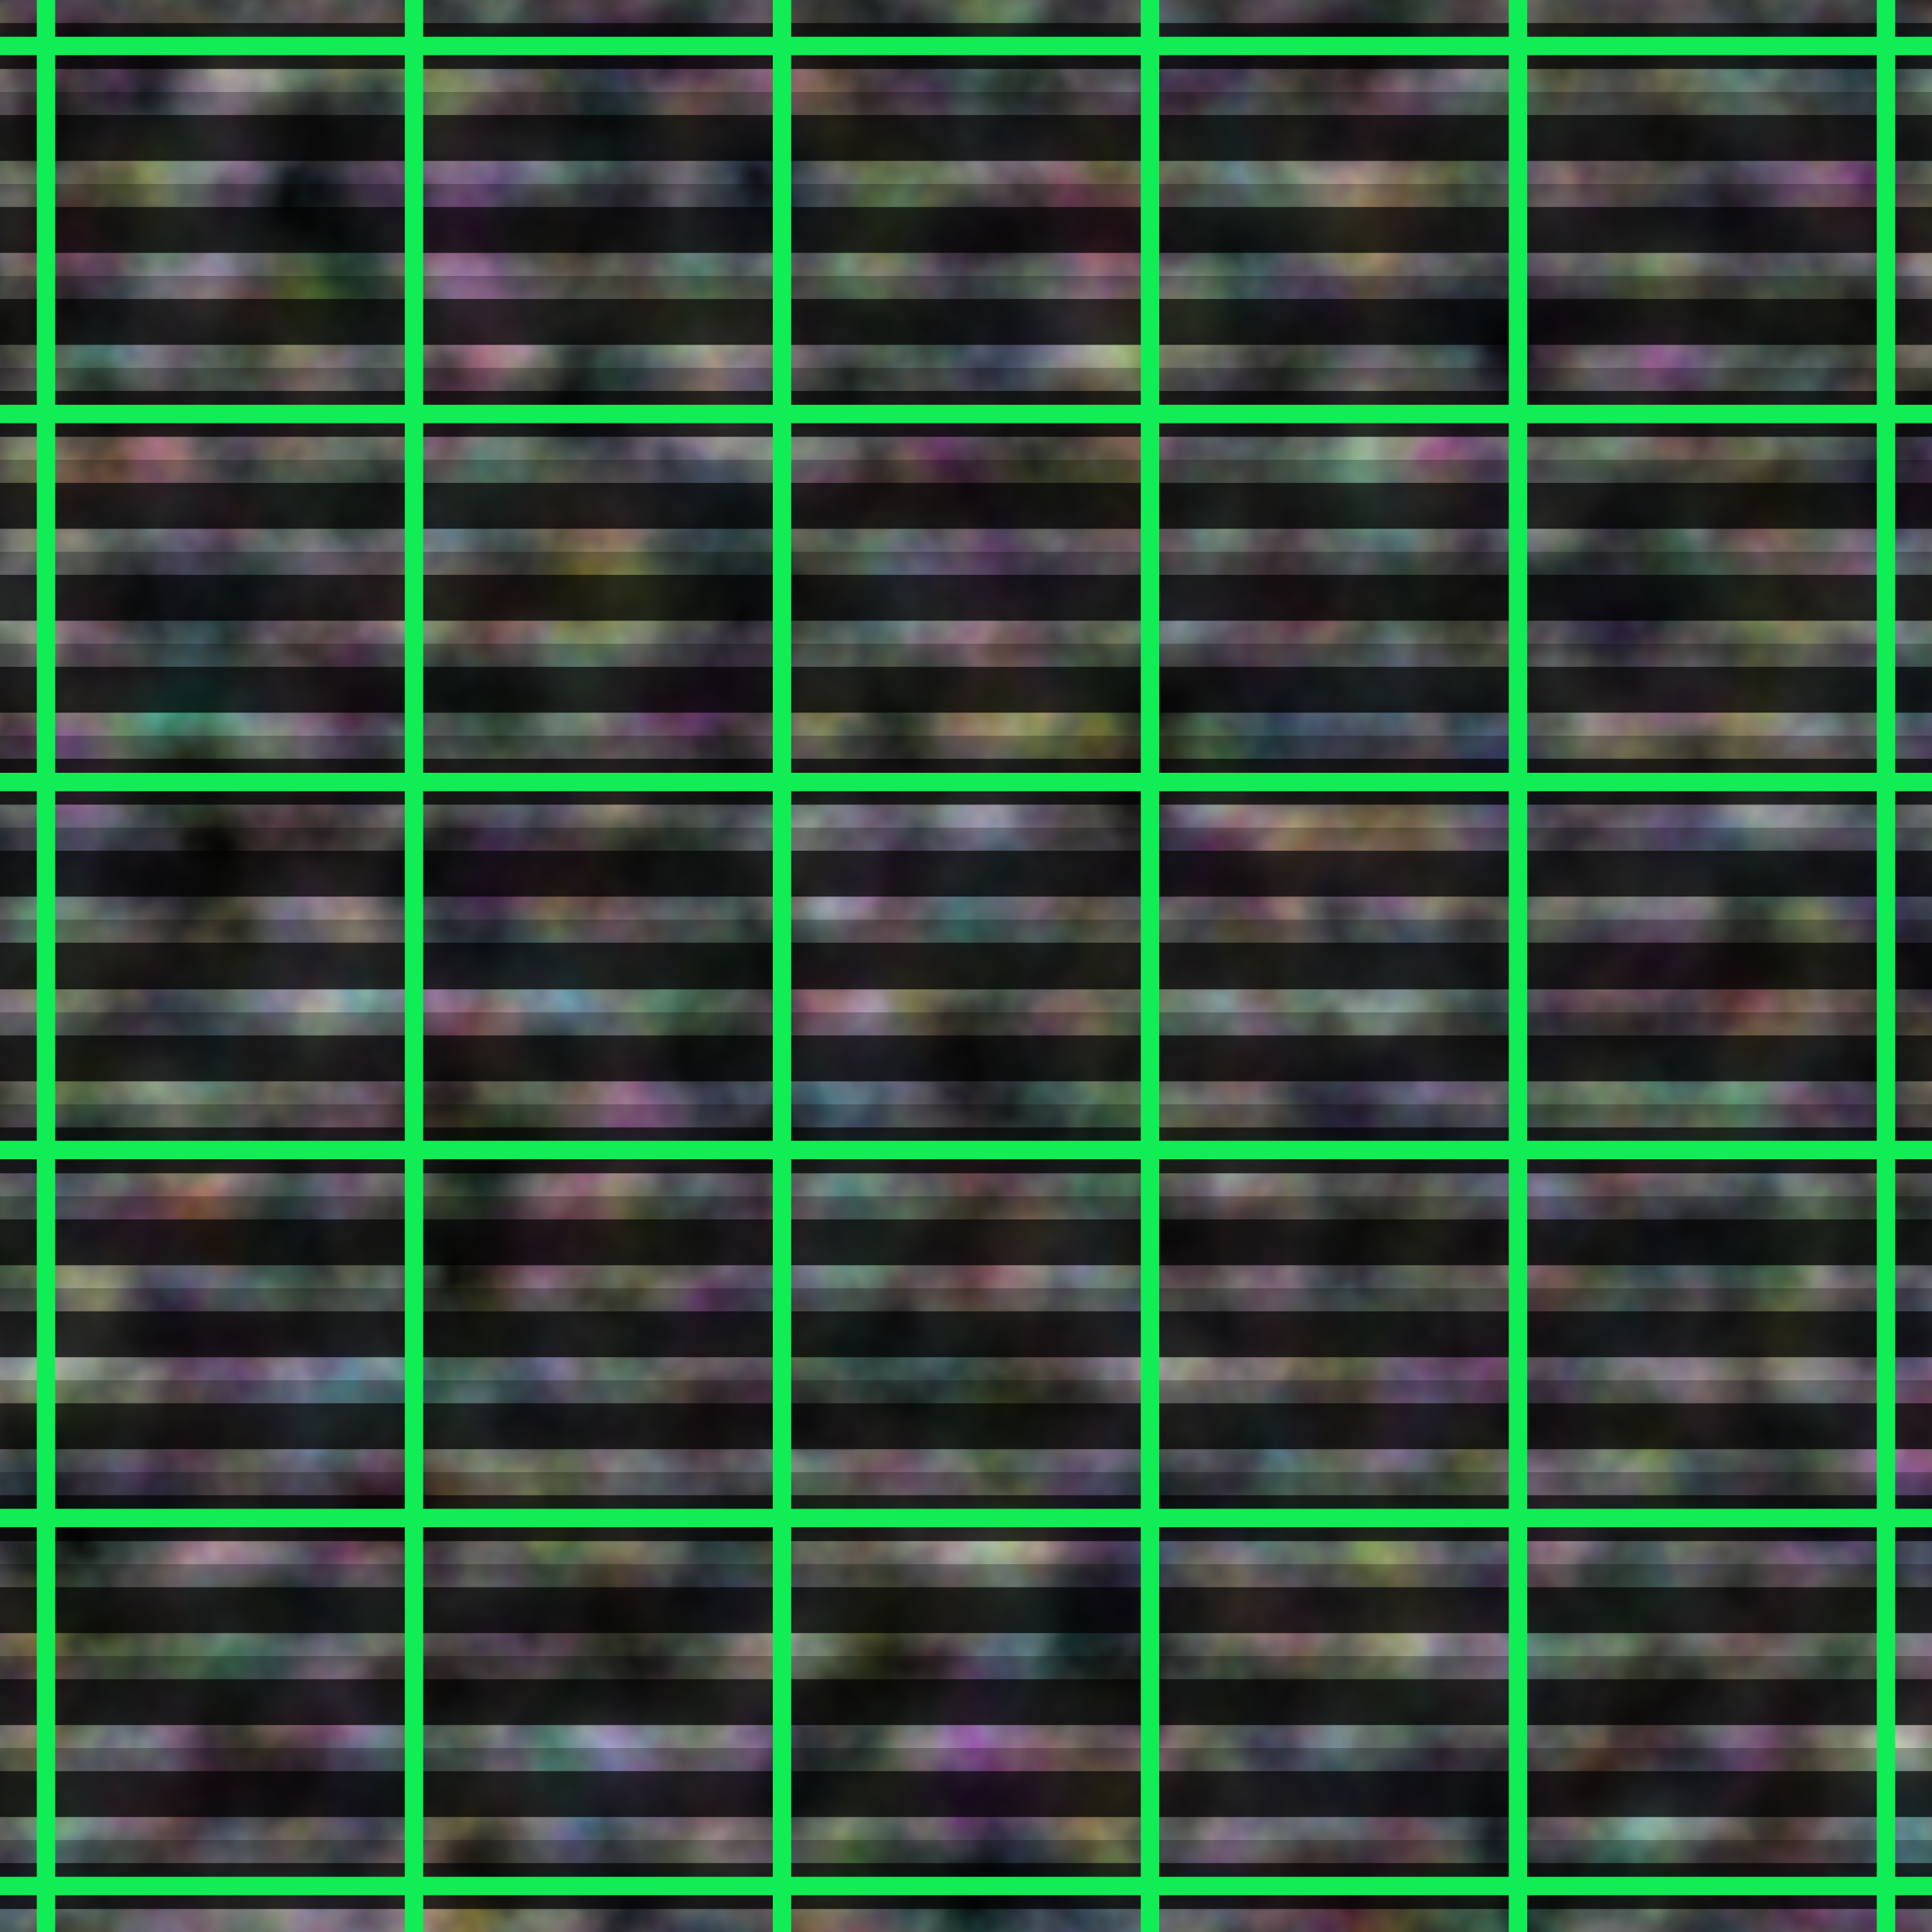
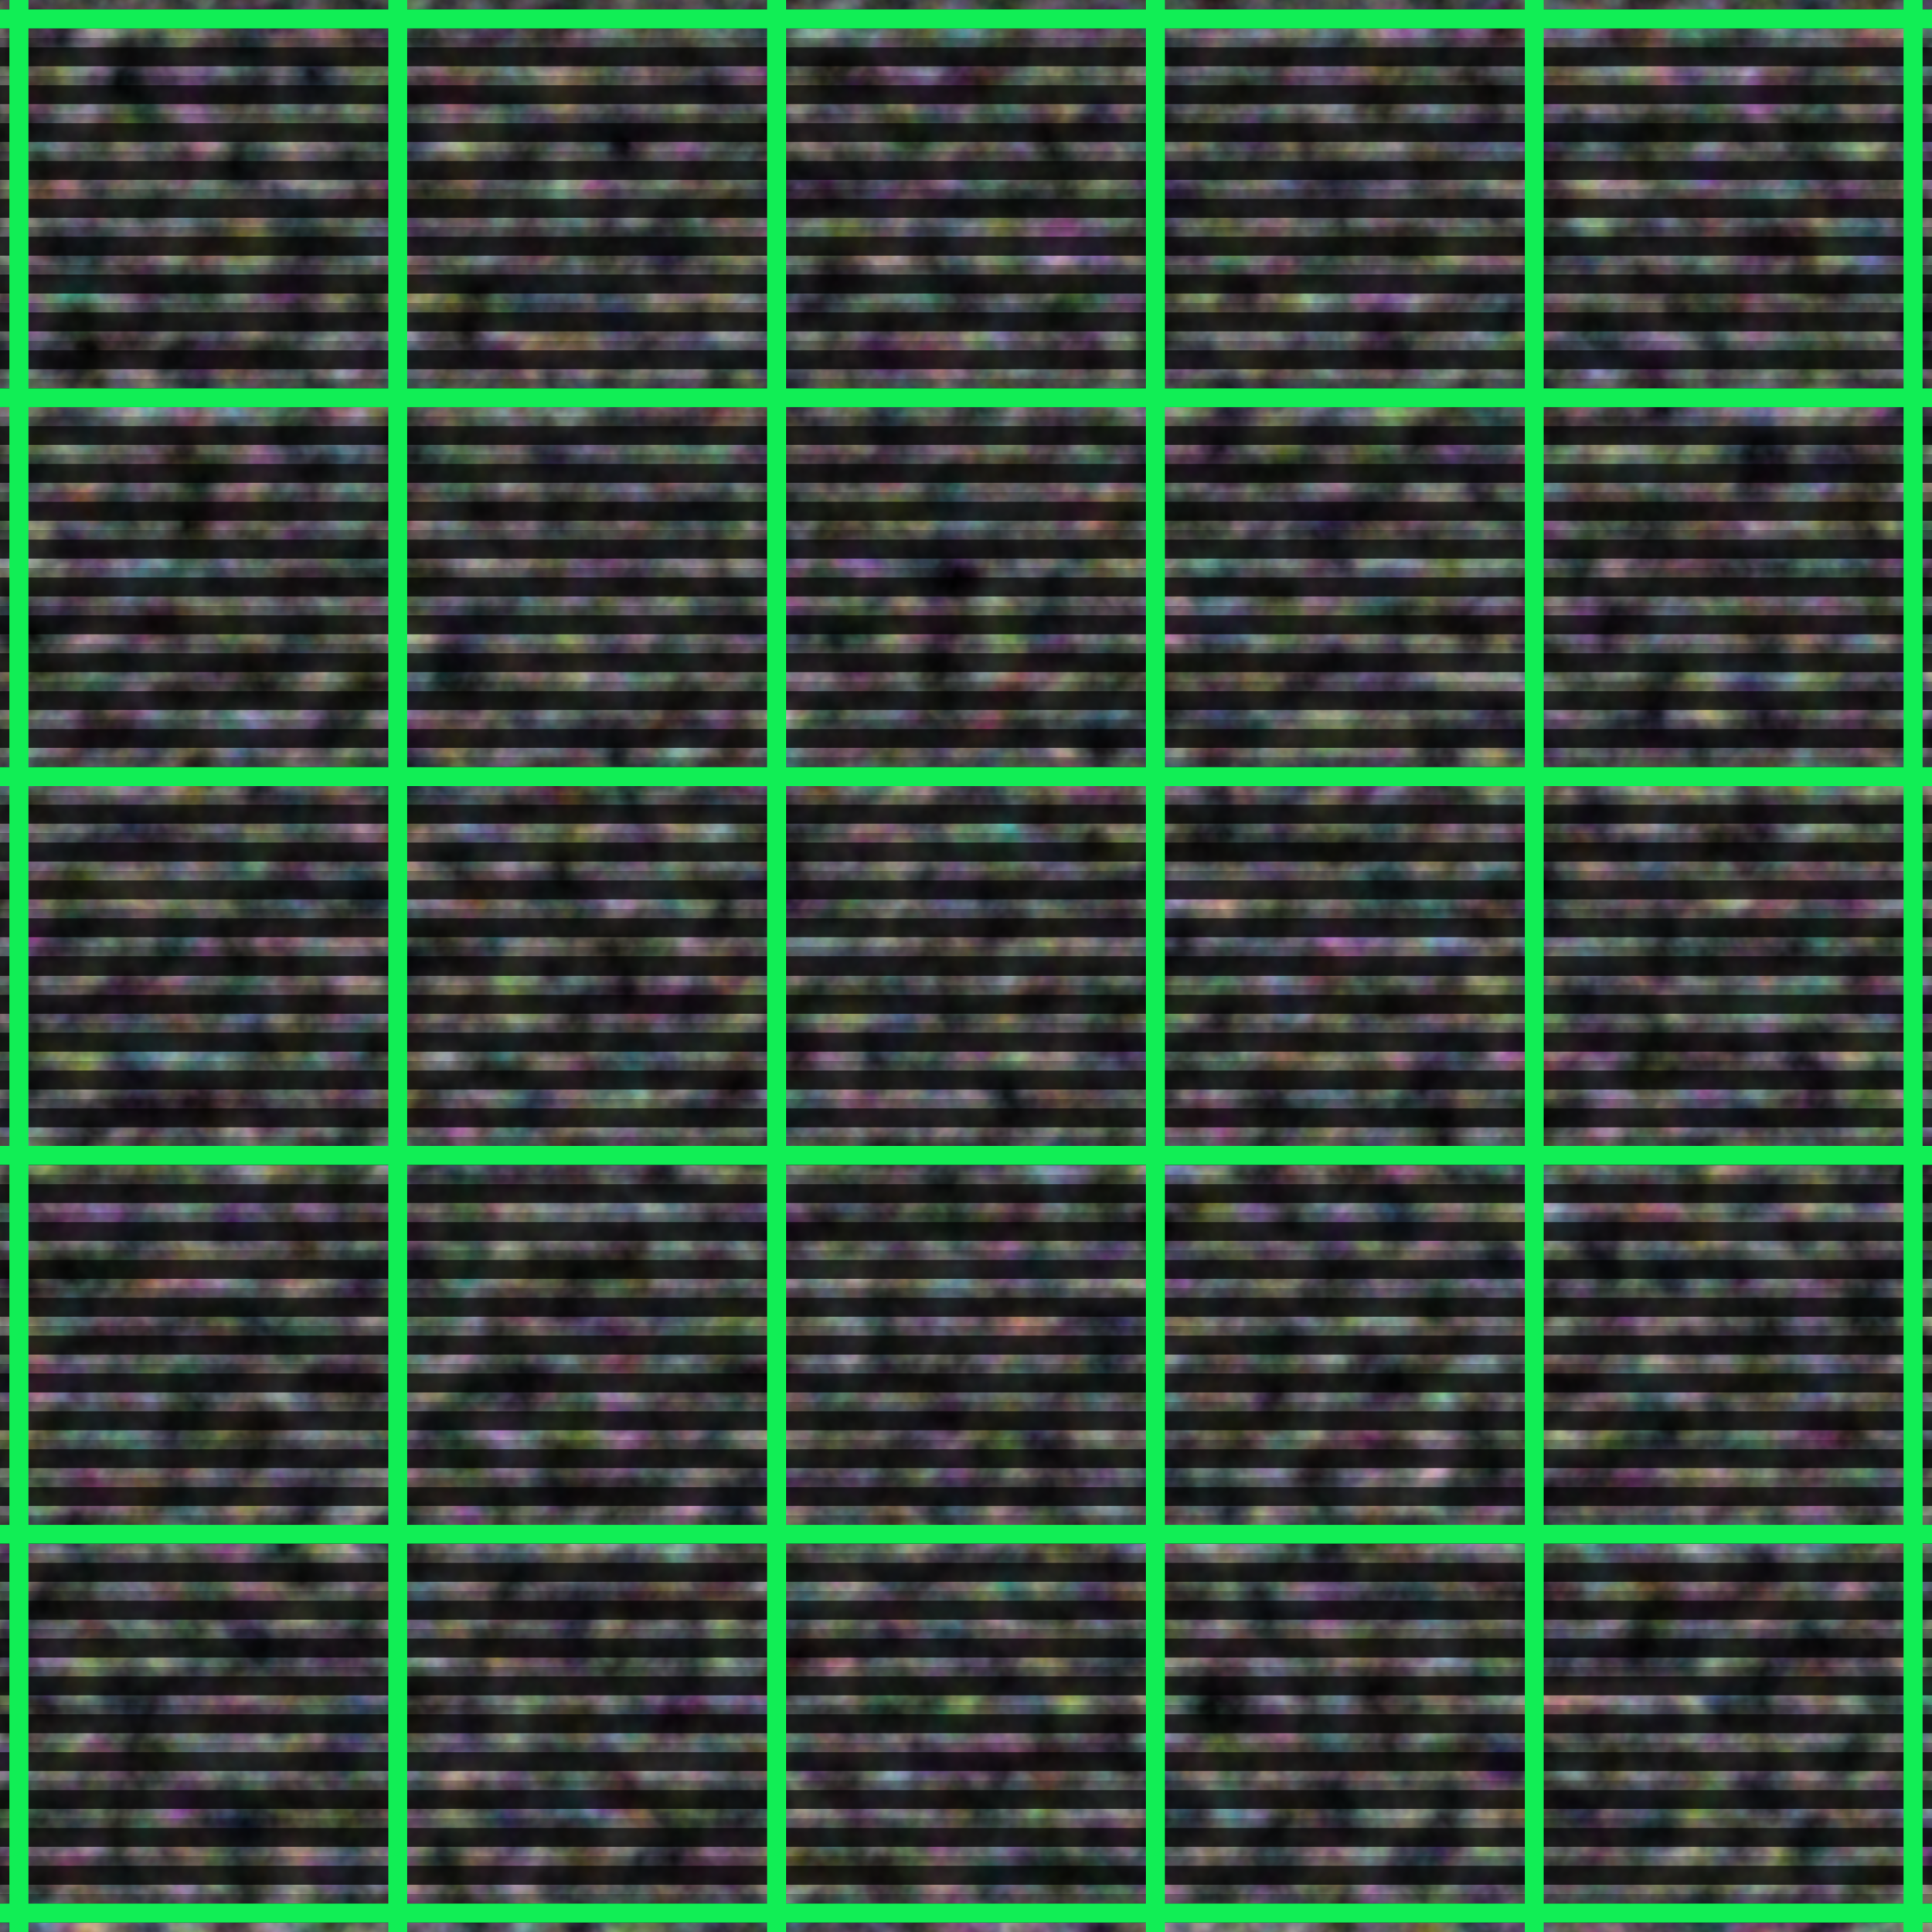
- <svg xmlns="http://www.w3.org/2000/svg" version="1.1" x="0" y="0" width="42" height="42" id="glider">
+ <svg xmlns="http://www.w3.org/2000/svg" version="1.1" x="0" y="0" width="102" height="102" id="glider">
  <defs>
-     <pattern id="linePattern" patternUnits="userSpaceOnUse" x="0" y="0" width="42" height="2" viewBox="0 0 42 2">
-       <line x1="0" y1="0" x2="42" y2="0" stroke="#000" opacity="0.25" stroke-width="1" />
-       <line x1="0" y1="1" x2="42" y2="1" stroke="#000" opacity="0.75" stroke-width="1" />
+     <pattern id="linePattern" patternUnits="userSpaceOnUse" x="0" y="0" width="102" height="2" viewBox="0 0 102 2">
+       <line x1="0" y1="0" x2="102" y2="0" stroke="#000" opacity="0.25" stroke-width="1" />
+       <line x1="0" y1="1" x2="102" y2="1" stroke="#000" opacity="0.75" stroke-width="1" />
    </pattern>
    <filter id="turb" filterUnits="userSpaceOnUse" x="0%" y="0%" width="100%" height="100%">
      <feTurbulence type="fractalNoise" baseFrequency="0.35" numOctaves="4" seed="0">
        <animate attributeName="seed" attributeType="XML" begin="0s" dur="3s" fill="freeze" from="0" to="180" repeatCount="indefinite" />
      </feTurbulence>
    </filter>
  </defs>
  <g>
    <rect width="100%" height="100%" fill="#000" />
    <rect width="100%" height="100%" filter="url(#turb)" />
    <rect width="100%" height="100%" fill="url(#linePattern)" />
  </g>
  <g transform="translate(1,1)">
-     <g transform="scale(4, 4)">
+     <g transform="scale(10, 10)">
      <g>
        <path id="grid" style="fill:none; stroke-linejoin:round; stroke-linecap:butt; stroke:#1e5; stroke-width:.1;" d="M -2 -2 L 14 -2 L 14 14 L -2 14 Z M -2 0 L 14 0 M -2 2 L 14 2 M -2 4 L 14 4 M -2 6 L 14 6 M -2 8 L 14 8 M -2 10 L 14 10 M -2 12 L 14 12 M 0 -2 L 0 14 M 2 -2 L 2 14 M 4 -2 L 4 14 M 6 -2 L 6 14 M 8 -2 L 8 14 M 10 -2 L 10 14 M 12 -2 L 12 14" />
        <g style="fill: #1e5;visibility: hidden;">
          <g>
            <ellipse cx="5" cy="3" rx=".75" ry=".75" />
            <ellipse cx="7" cy="5" rx=".75" ry=".75" />
            <ellipse cx="3" cy="7" rx=".75" ry=".75" />
            <ellipse cx="5" cy="7" rx=".75" ry=".75" />
            <ellipse cx="7" cy="7" rx=".75" ry=".75" />
            <set id="anim1" attributeName="visibility" attributeType="CSS" to="visible" begin="0s; anim2.end" dur="0.75s" fill="remove" />
            <set id="anim2" attributeName="visibility" attributeType="CSS" to="hidden" begin="anim1.end" dur="2.25s" fill="remove" />
          </g>
          <g>
            <ellipse cx="3" cy="5" rx=".75" ry=".75" />
            <ellipse cx="7" cy="5" rx=".75" ry=".75" />
            <ellipse cx="5" cy="7" rx=".75" ry=".75" />
            <ellipse cx="7" cy="7" rx=".75" ry=".75" />
            <ellipse cx="5" cy="9" rx=".75" ry=".75" />
            <set id="anim3" attributeName="visibility" attributeType="CSS" to="visible" begin="0.75s; anim4.end" dur="0.75s" fill="remove" />
            <set id="anim4" attributeName="visibility" attributeType="CSS" to="hidden" begin="anim3.end" dur="2.25s" fill="remove" />
          </g>
          <g>
            <ellipse cx="7" cy="5" rx=".75" ry=".75" />
            <ellipse cx="3" cy="7" rx=".75" ry=".75" />
            <ellipse cx="7" cy="7" rx=".75" ry=".75" />
            <ellipse cx="5" cy="9" rx=".75" ry=".75" />
            <ellipse cx="7" cy="9" rx=".75" ry=".75" />
            <set id="anim5" attributeName="visibility" attributeType="CSS" to="visible" begin="1.5s; anim6.end" dur="0.75s" fill="remove" />
            <set id="anim6" attributeName="visibility" attributeType="CSS" to="hidden" begin="anim5.end" dur="2.25s" fill="remove" />
          </g>
          <g>
            <ellipse cx="5" cy="5" rx=".75" ry=".75" />
            <ellipse cx="7" cy="7" rx=".75" ry=".75" />
            <ellipse cx="9" cy="7" rx=".75" ry=".75" />
            <ellipse cx="5" cy="9" rx=".75" ry=".75" />
            <ellipse cx="7" cy="9" rx=".75" ry=".75" />
            <set id="anim7" attributeName="visibility" attributeType="CSS" to="visible" begin="2.25s; anim8.end" dur="0.75s" fill="remove" />
            <set id="anim8" attributeName="visibility" attributeType="CSS" to="hidden" begin="anim7.end" dur="2.25s" fill="remove" />
          </g>
        </g>
        <animateTransform attributeName="transform" attributeType="XML" type="translate" from="0, 0" to="-2, -2" dur="3s" additive="replace" fill="freeze" repeatCount="indefinite" />
      </g>
    </g>
  </g>
</svg>
